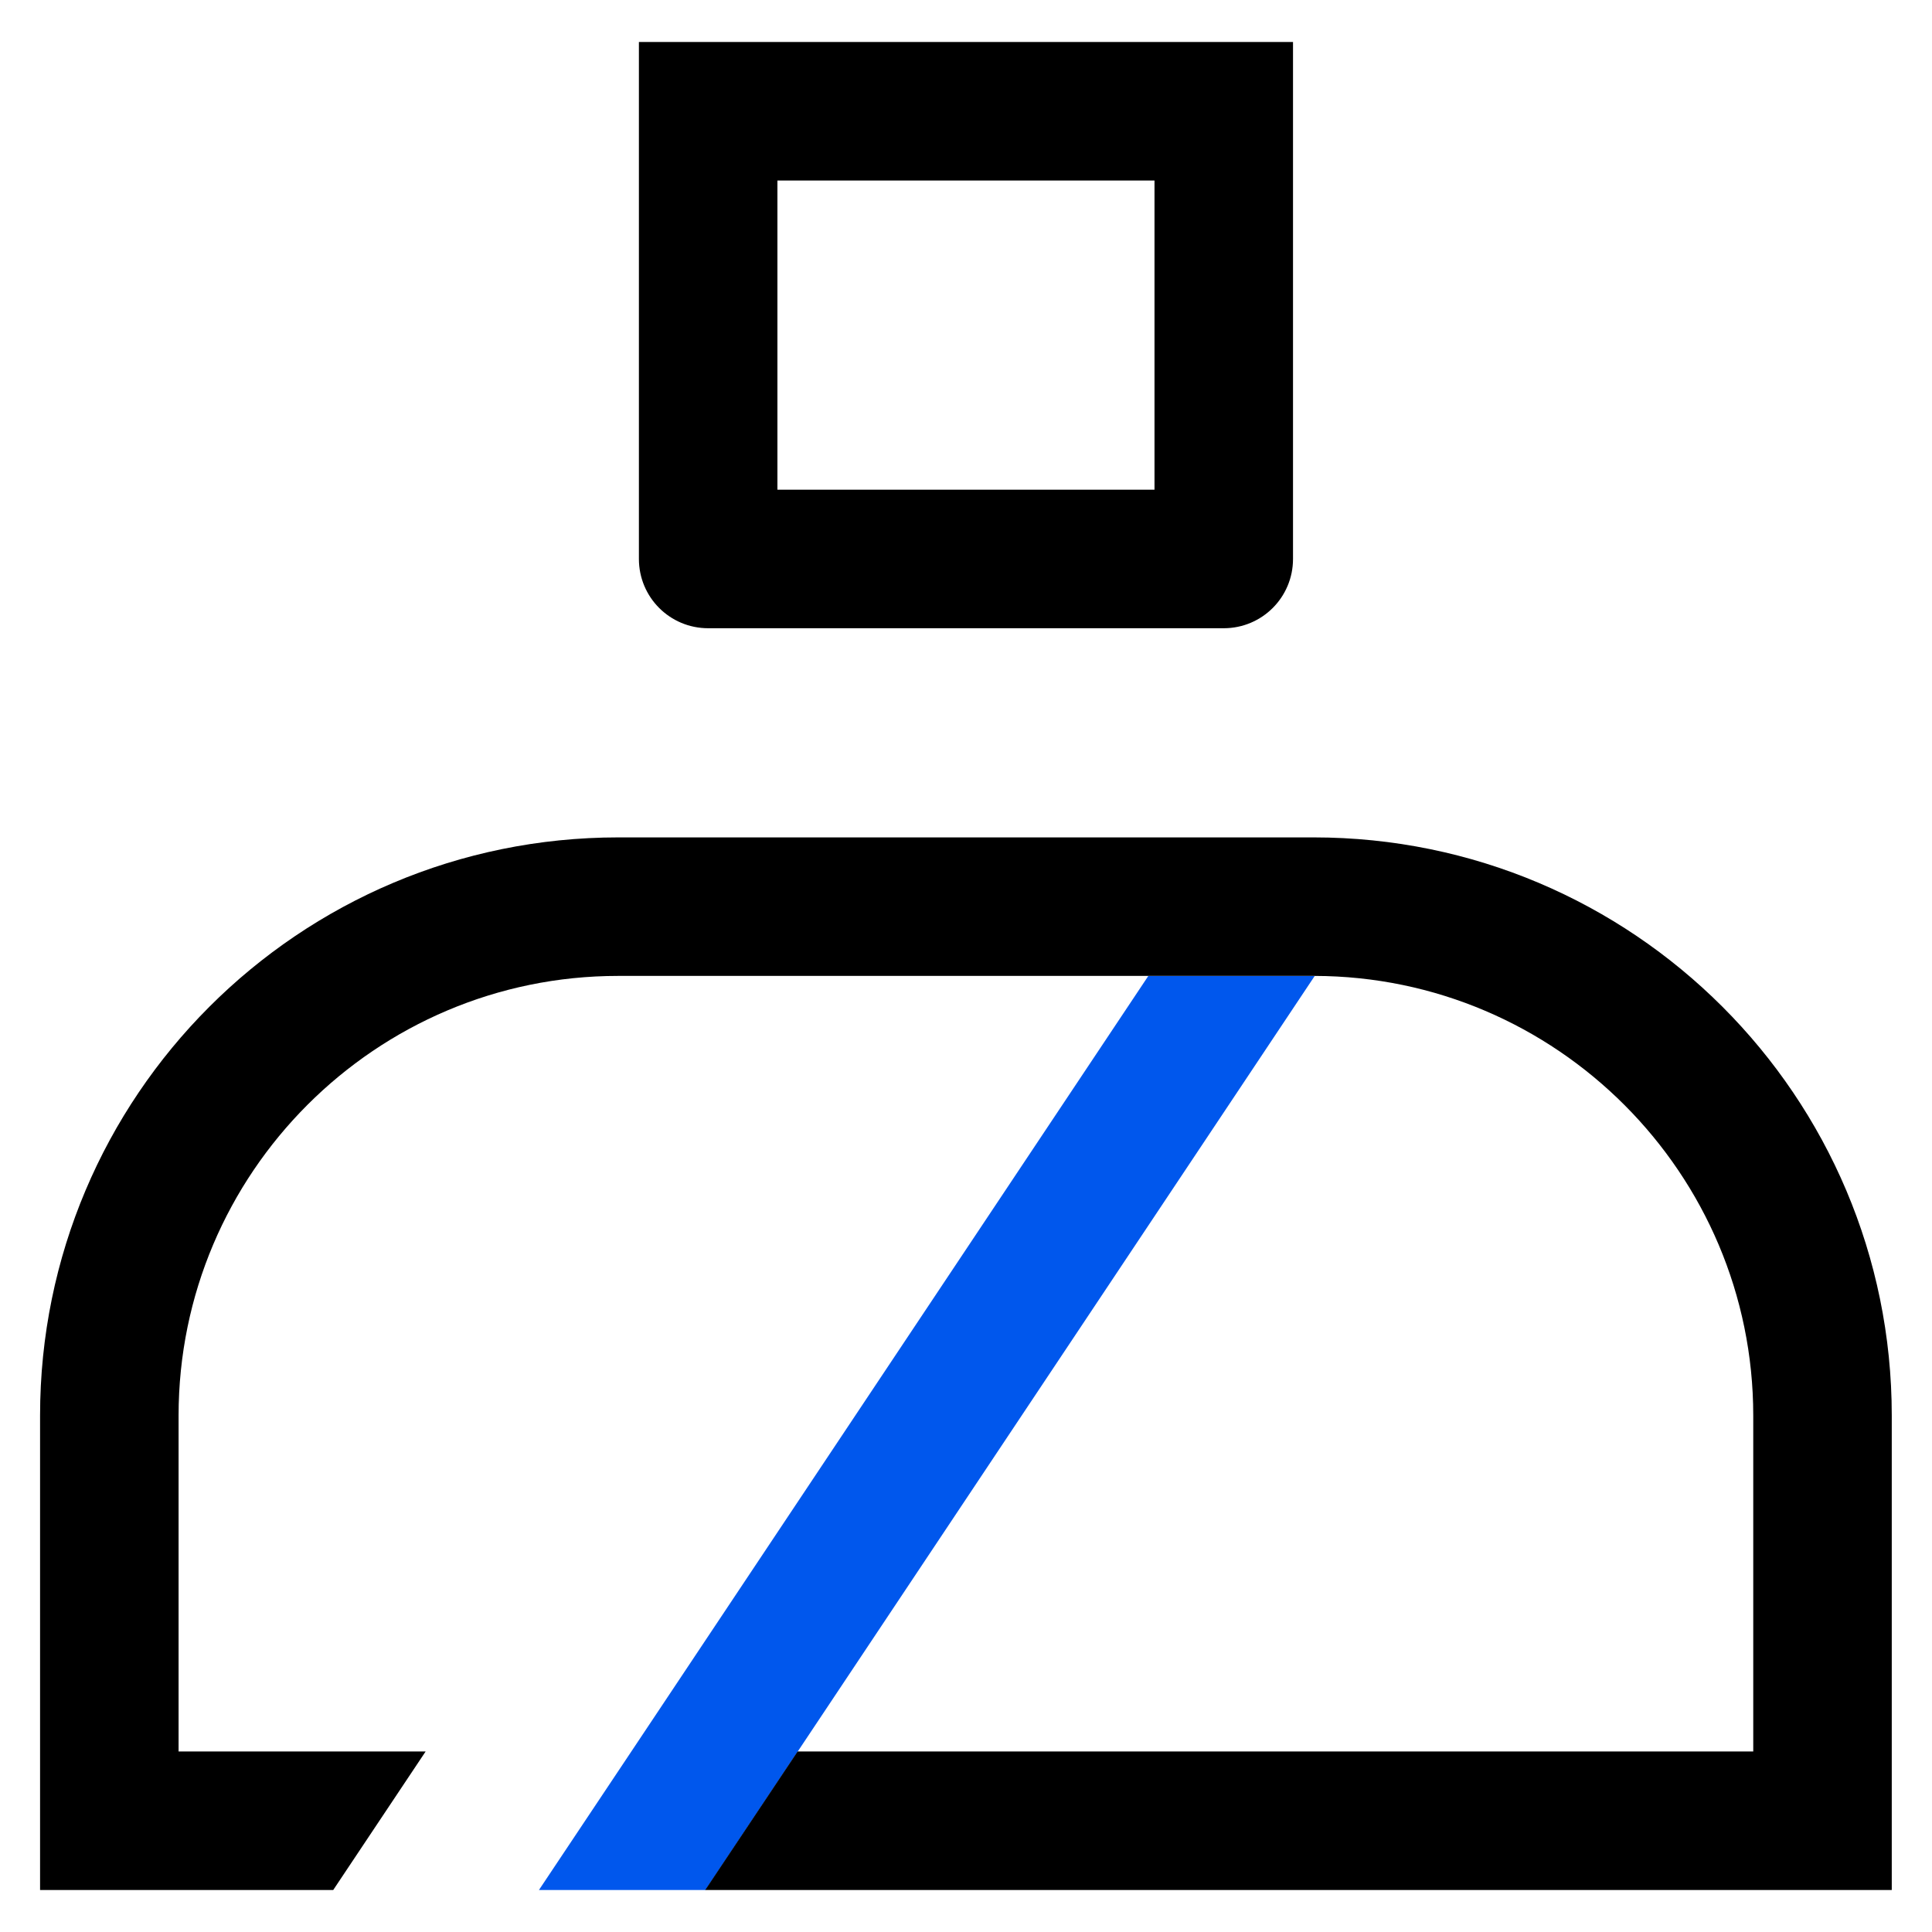
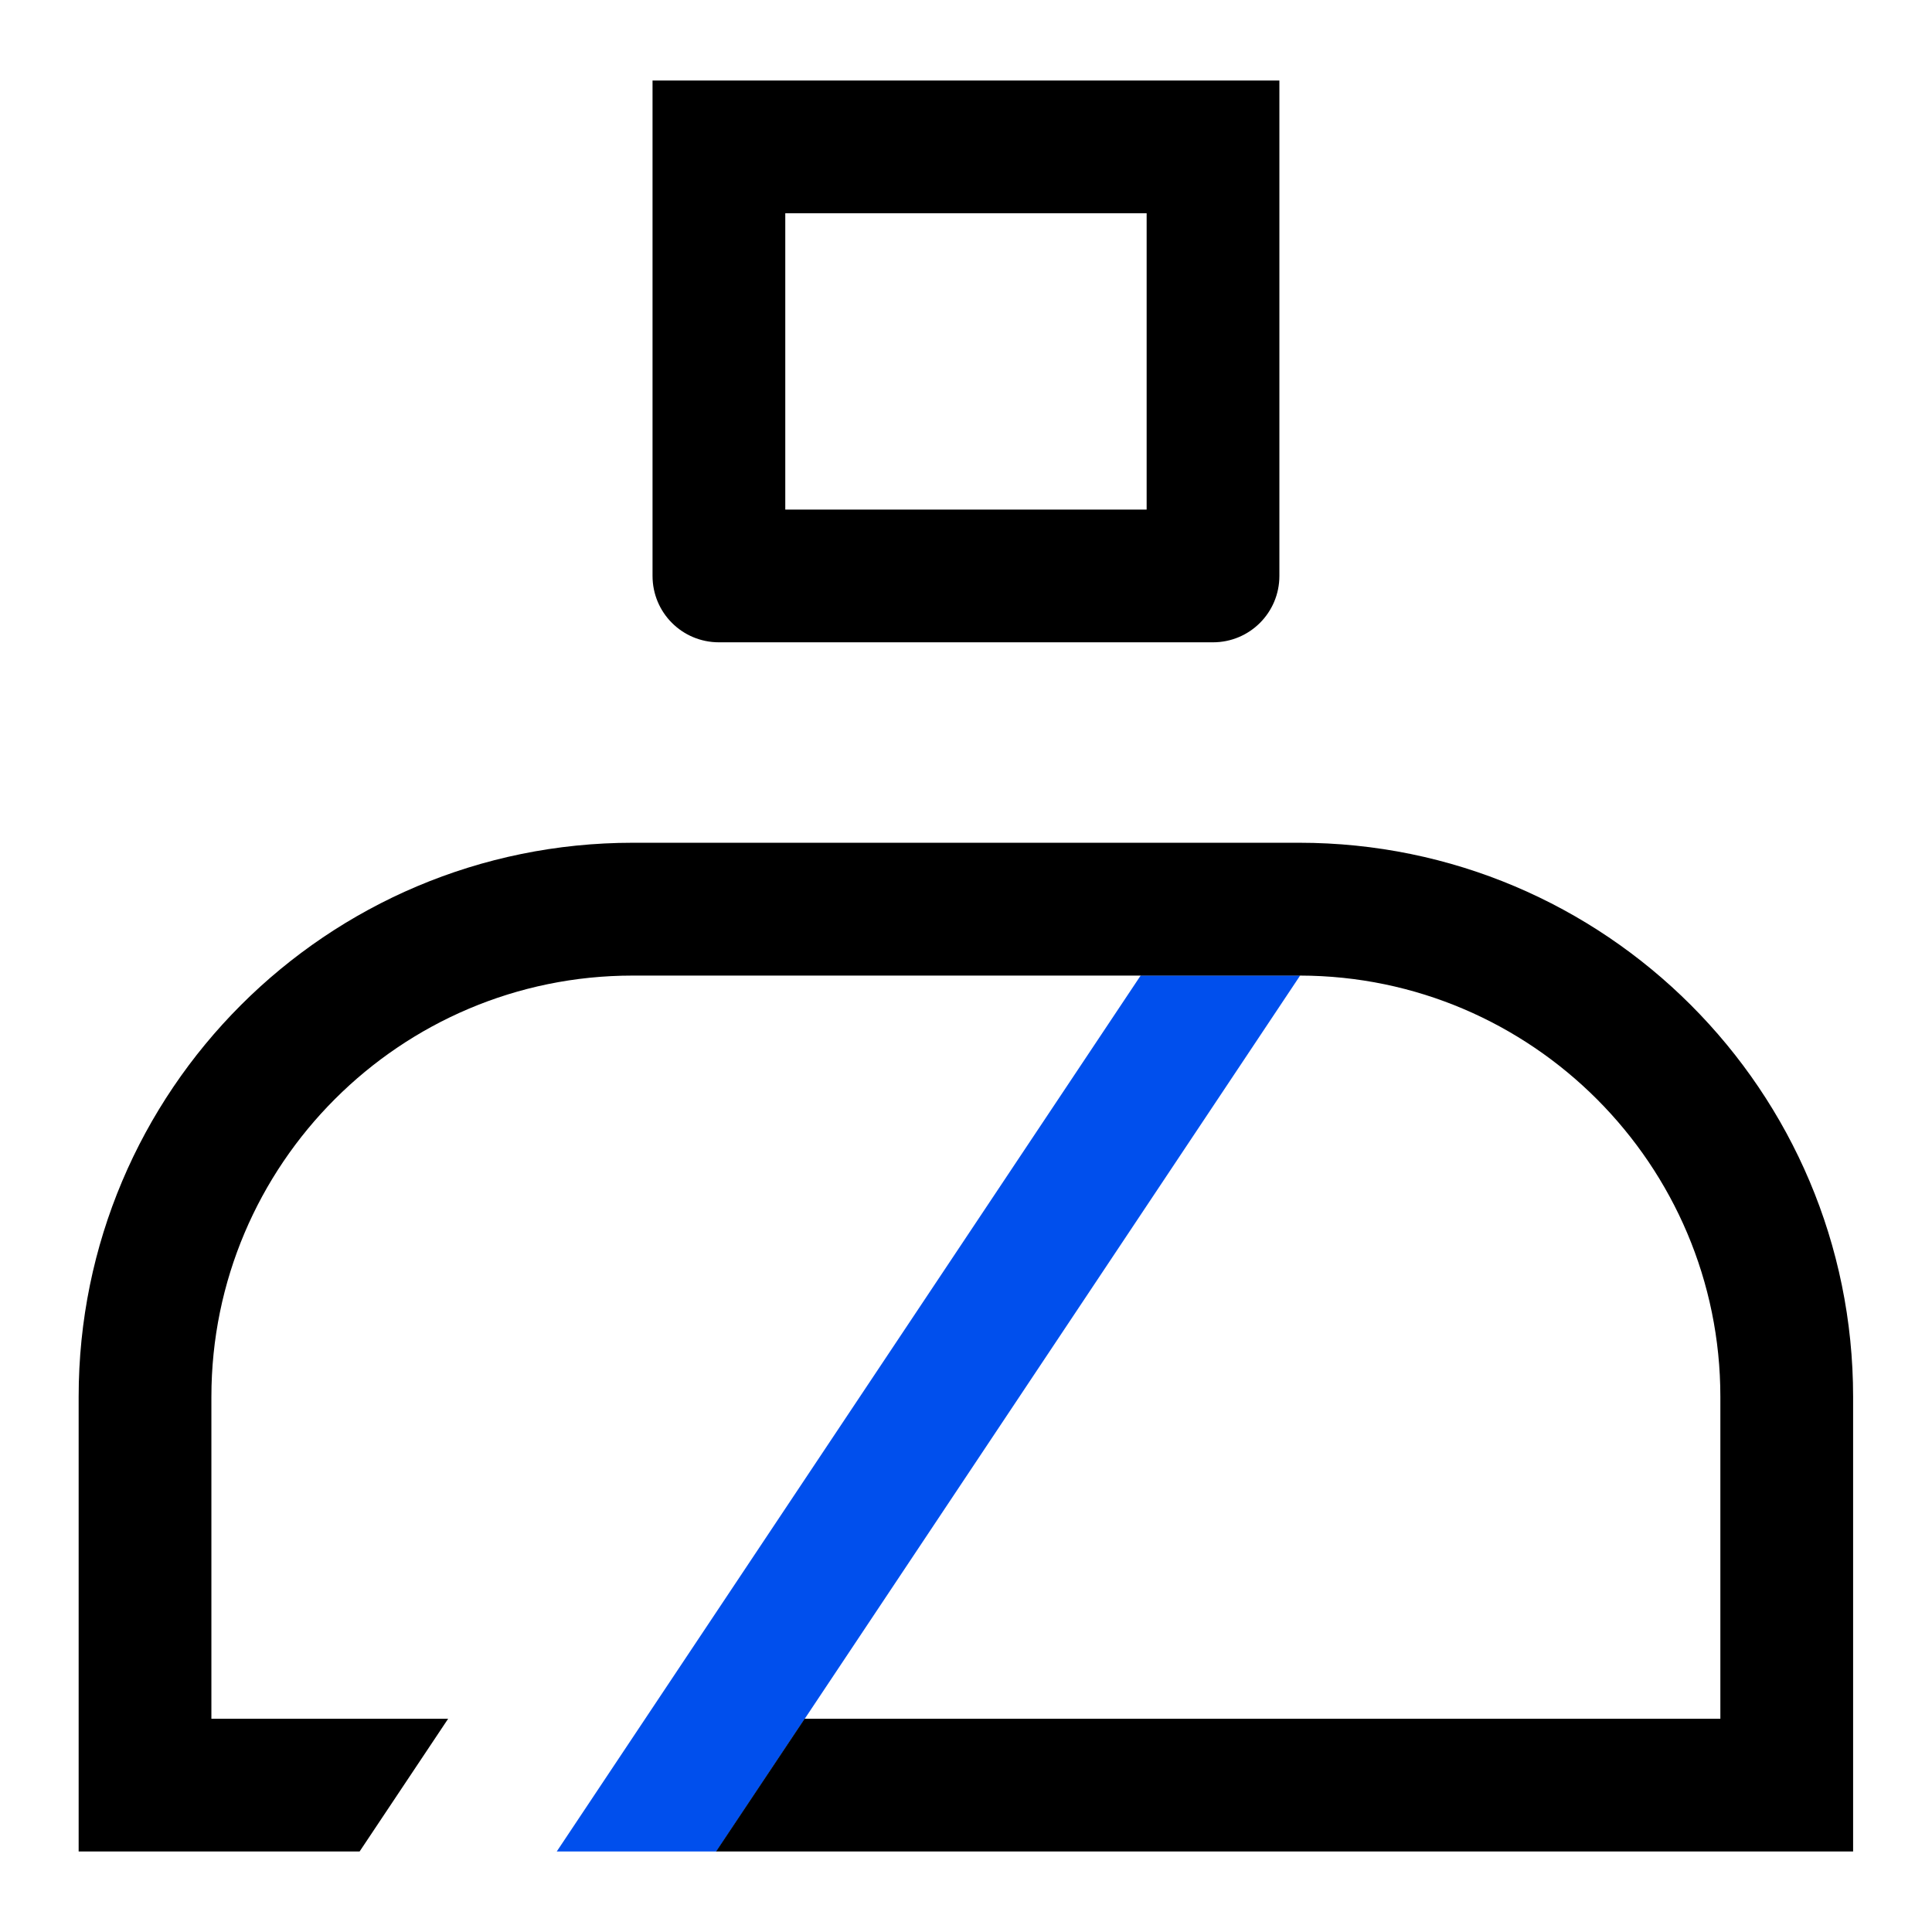
- <svg xmlns="http://www.w3.org/2000/svg" width="23" height="23" viewBox="0 0 23 23" fill="none">
-   <path d="M9.497 20.851L15.651 11.619C15.651 11.619 15.643 11.619 15.64 11.619H13.67L7.516 20.851L6.416 22.5H8.398L9.497 20.851Z" fill="#0057ED" />
-   <path d="M15.641 9.969H7.362C3.558 9.969 0.477 13.05 0.477 16.852V22.5H3.967L5.067 20.851H2.126V16.852C2.126 13.966 4.473 11.618 7.359 11.618H15.638C15.638 11.618 15.646 11.618 15.649 11.618C18.53 11.624 20.872 13.971 20.872 16.852V20.851H9.495L8.395 22.5H22.521V16.852C22.521 13.05 19.439 9.969 15.638 9.969H15.641Z" fill="#000000" />
-   <path d="M8.431 7.479H14.568C15.025 7.479 15.393 7.11 15.393 6.654V0.5H7.606V6.654C7.606 7.11 7.974 7.479 8.431 7.479ZM9.255 2.149H13.744V5.83H9.255V2.149Z" fill="#000000" />
+ <svg xmlns="http://www.w3.org/2000/svg" width="24" height="24" viewBox="0 0 24 24" fill="none">
+   <path d="M9.997 21.351L16.151 12.118C16.151 12.118 16.143 12.118 16.14 12.118H14.17L8.015 21.351L6.916 23H8.898L9.997 21.351Z" fill="#004FED" />
+   <path d="M16.141 10.469H7.862C4.058 10.469 0.977 13.551 0.977 17.352V23H4.467L5.567 21.351H2.626V17.352C2.626 14.466 4.973 12.119 7.859 12.119H16.138C16.138 12.119 16.146 12.119 16.149 12.119C19.029 12.124 21.371 14.471 21.371 17.352V21.351H9.995L8.895 23H23.02V17.352C23.02 13.551 19.939 10.469 16.138 10.469H16.141Z" fill="black" />
+   <path d="M8.931 7.979H15.068C15.524 7.979 15.893 7.611 15.893 7.154V1H8.106V7.154C8.106 7.611 8.474 7.979 8.931 7.979ZM9.755 2.649H14.244V6.33H9.755V2.649Z" fill="black" />
</svg>
